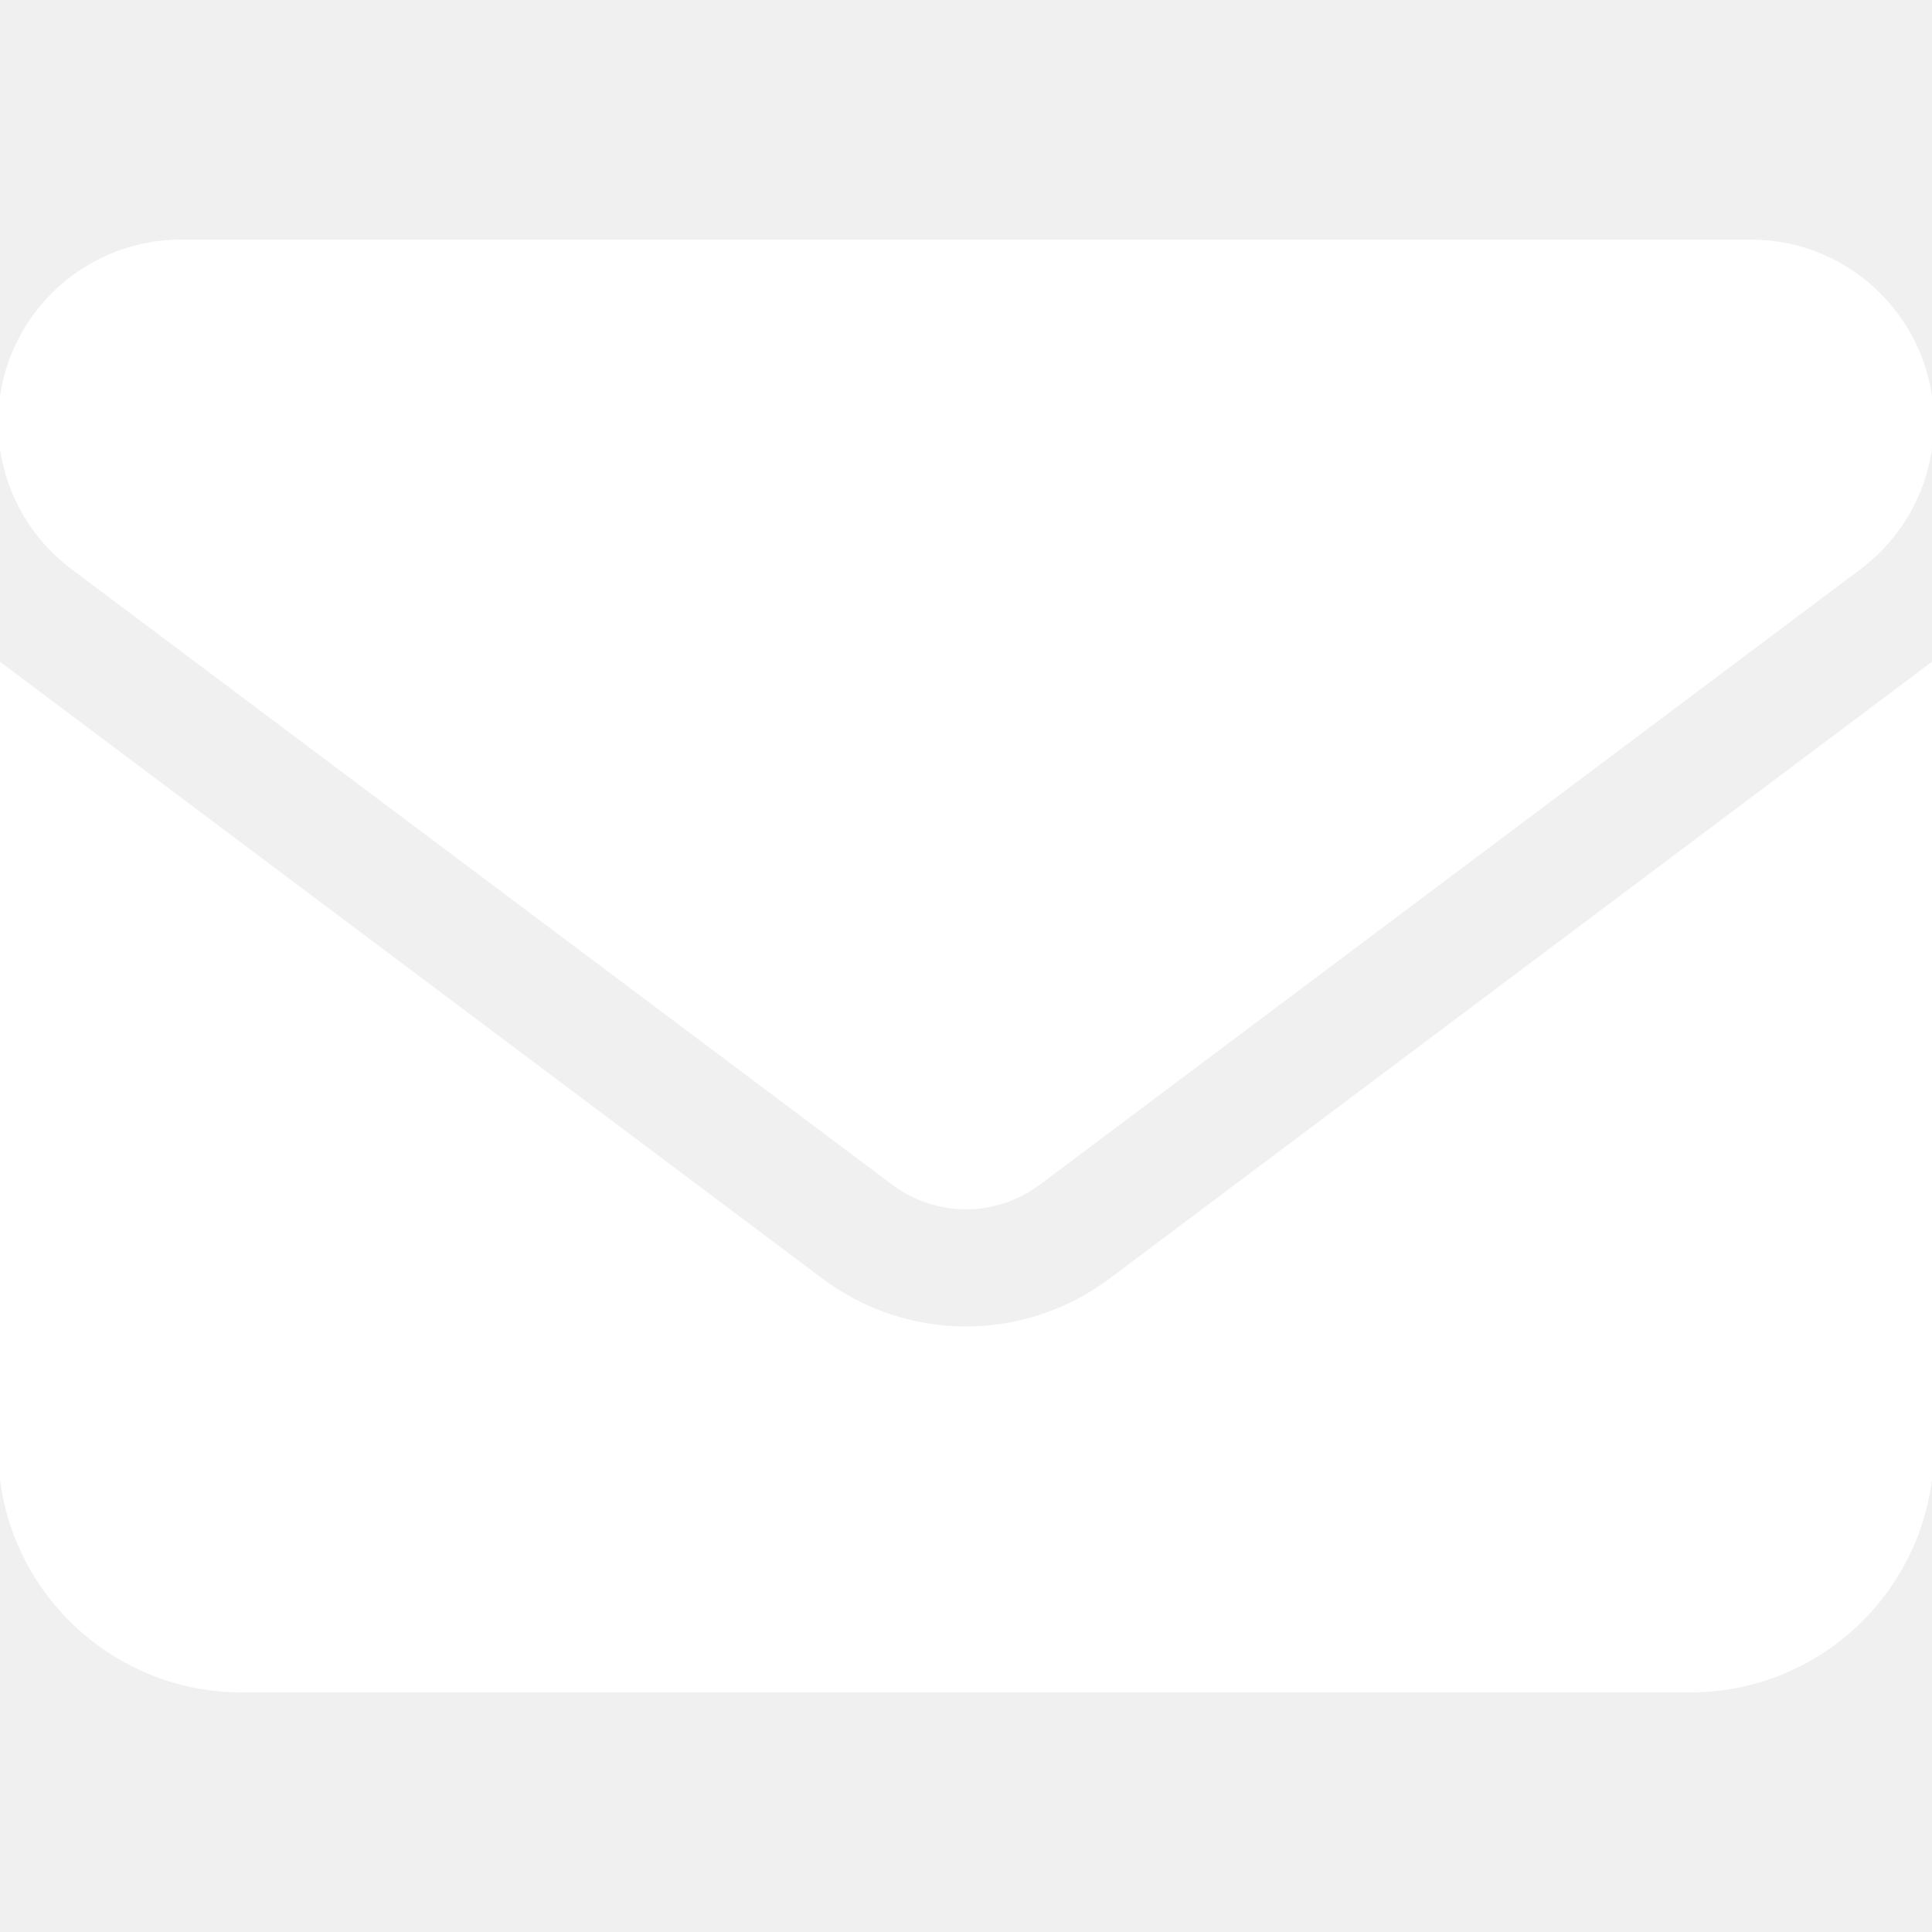
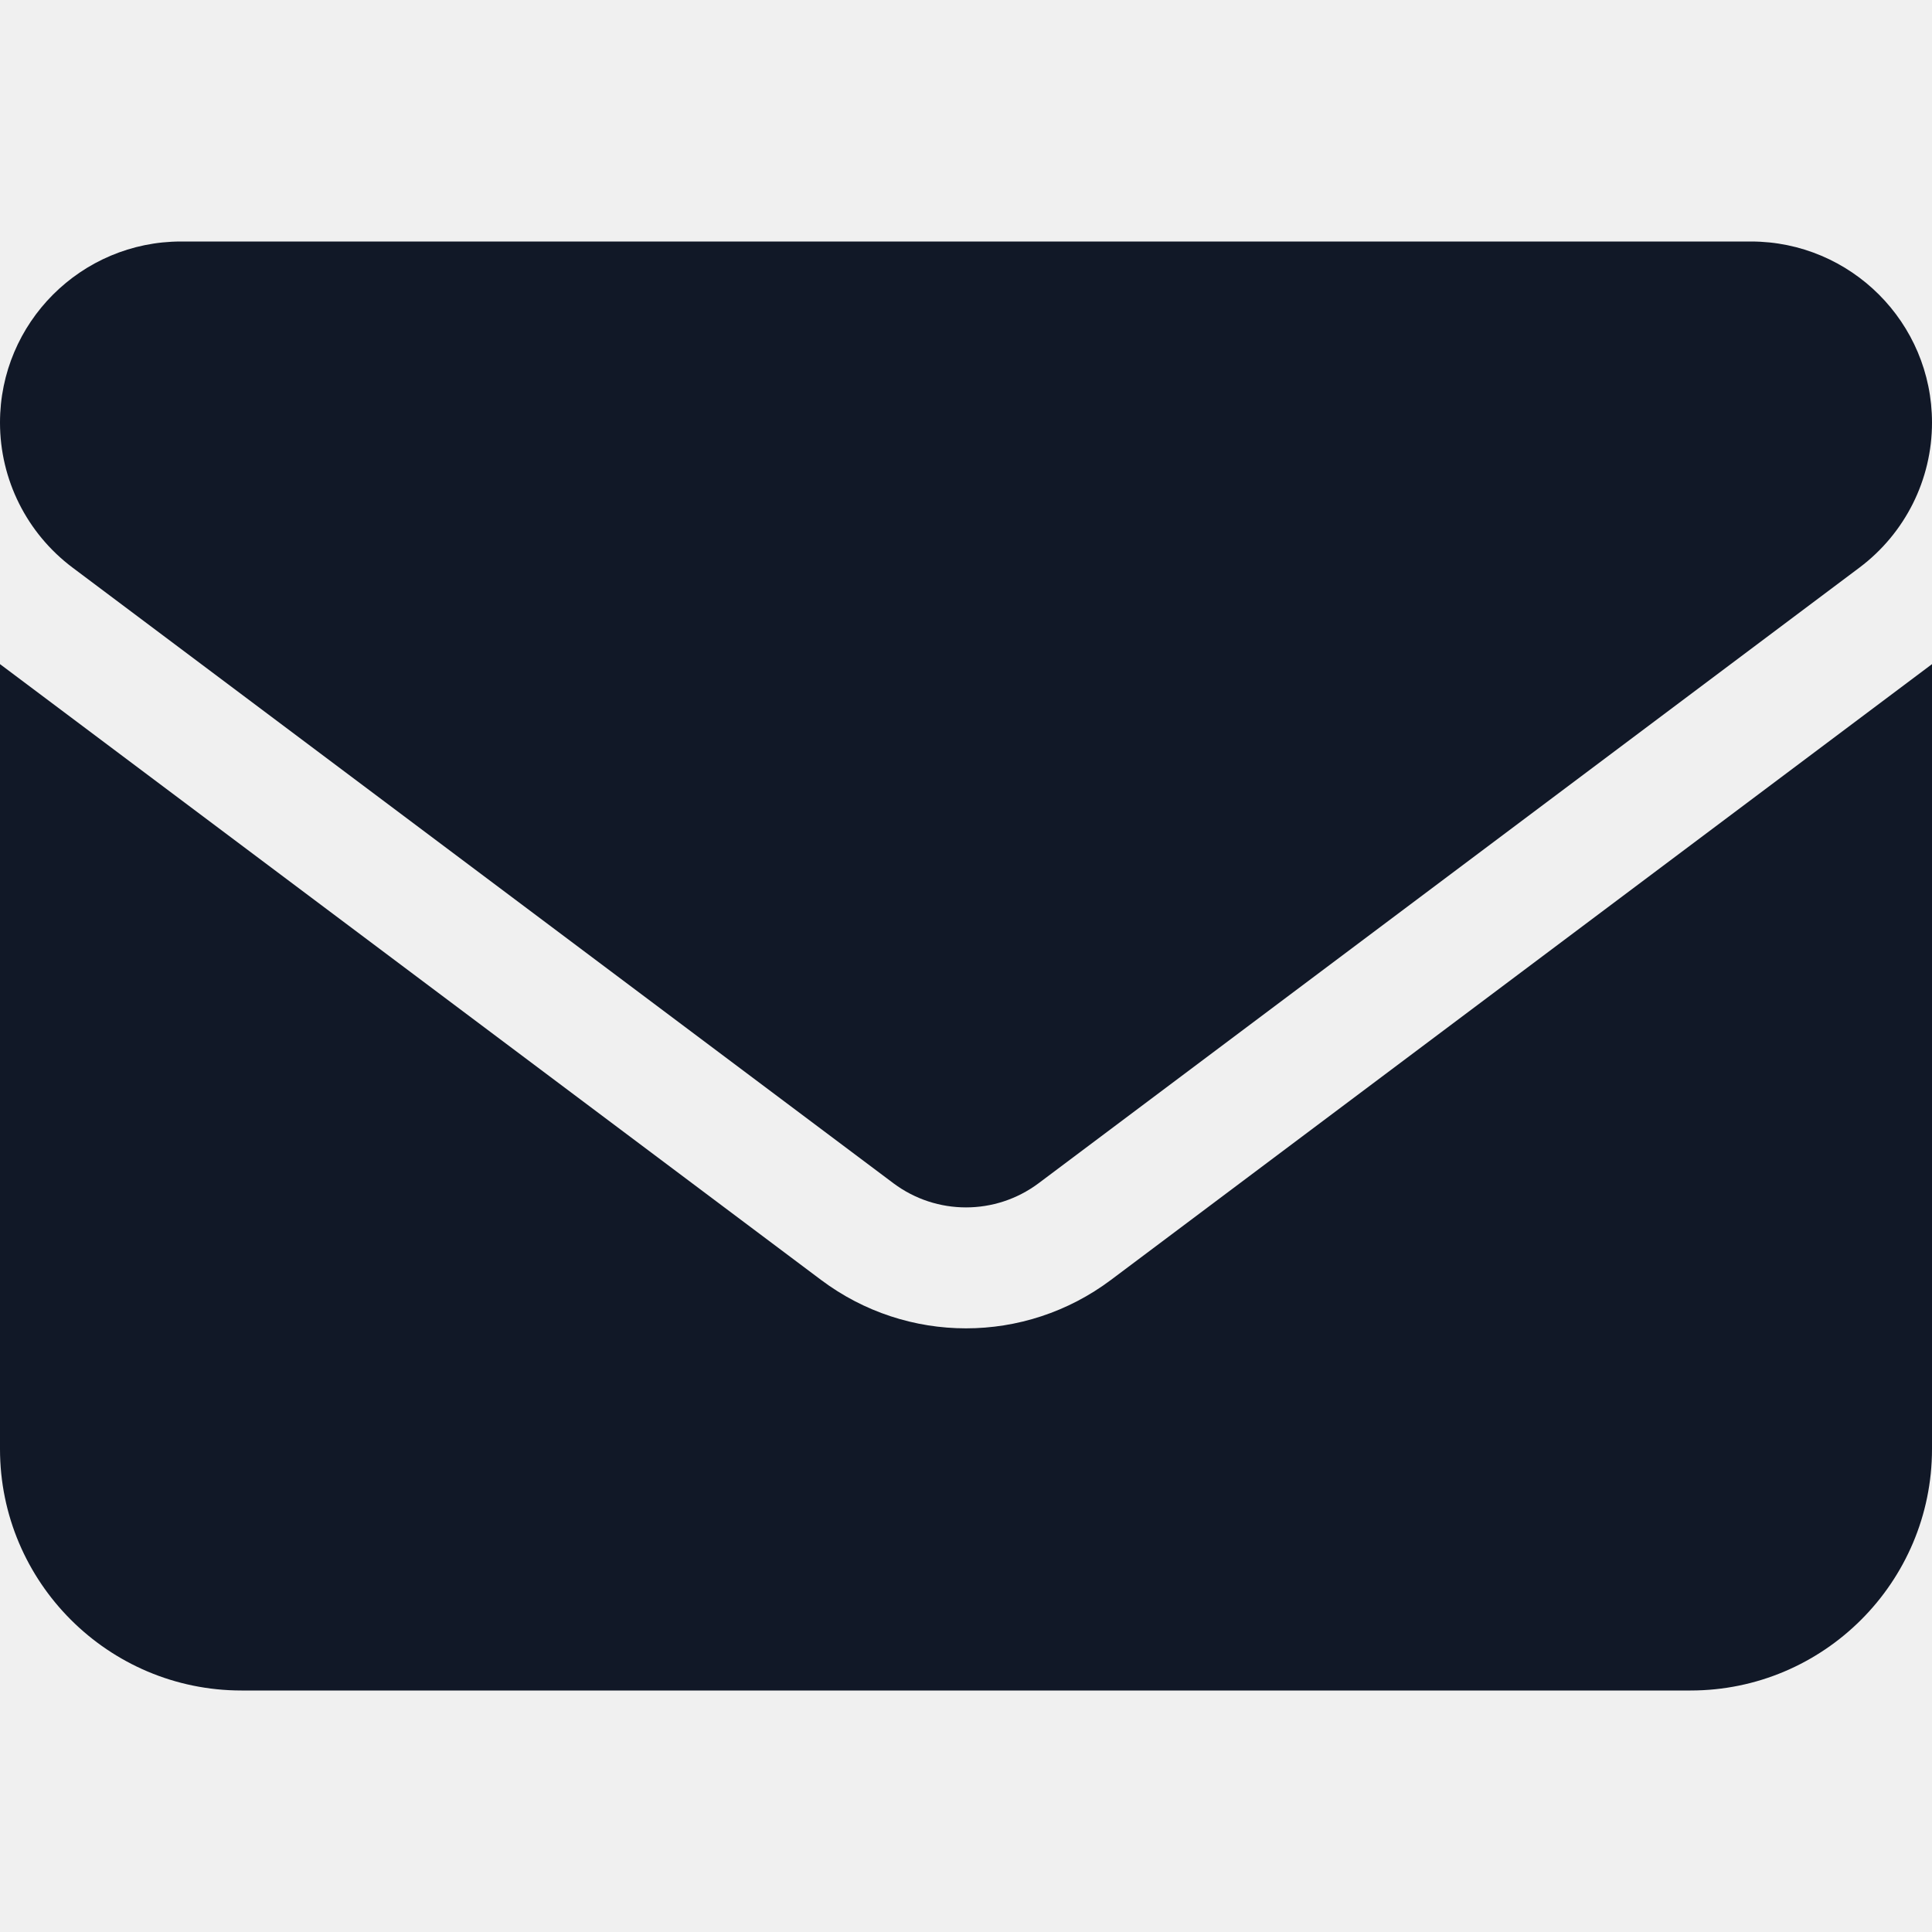
- <svg xmlns="http://www.w3.org/2000/svg" viewBox="0 0 512 512">
-   <path stroke="white" fill="white" d="M48 64C21.5 64 0 85.5 0 112c0 15.1 7.1 29.3 19.2 38.4L236.8 313.6c11.4 8.5 27 8.5 38.4 0L492.8 150.4c12.1-9.1 19.2-23.3 19.2-38.4c0-26.5-21.5-48-48-48H48zM0 176V384c0 35.3 28.7 64 64 64H448c35.3 0 64-28.7 64-64V176L294.4 339.2c-22.8 17.1-54 17.1-76.8 0L0 176z" />
+ <svg xmlns="http://www.w3.org/2000/svg" height="1em" viewBox="0 0 512 512">
+   <path d="M48 64C21.5 64 0 85.5 0 112c0 15.1 7.1 29.3 19.2 38.4L236.8 313.6c11.4 8.5 27 8.5 38.4 0L492.8 150.4c12.1-9.1 19.2-23.3 19.2-38.4c0-26.5-21.5-48-48-48H48zM0 176V384c0 35.3 28.7 64 64 64H448c35.3 0 64-28.7 64-64V176L294.4 339.2c-22.8 17.1-54 17.1-76.8 0L0 176z" fill="#111827" />
</svg>
